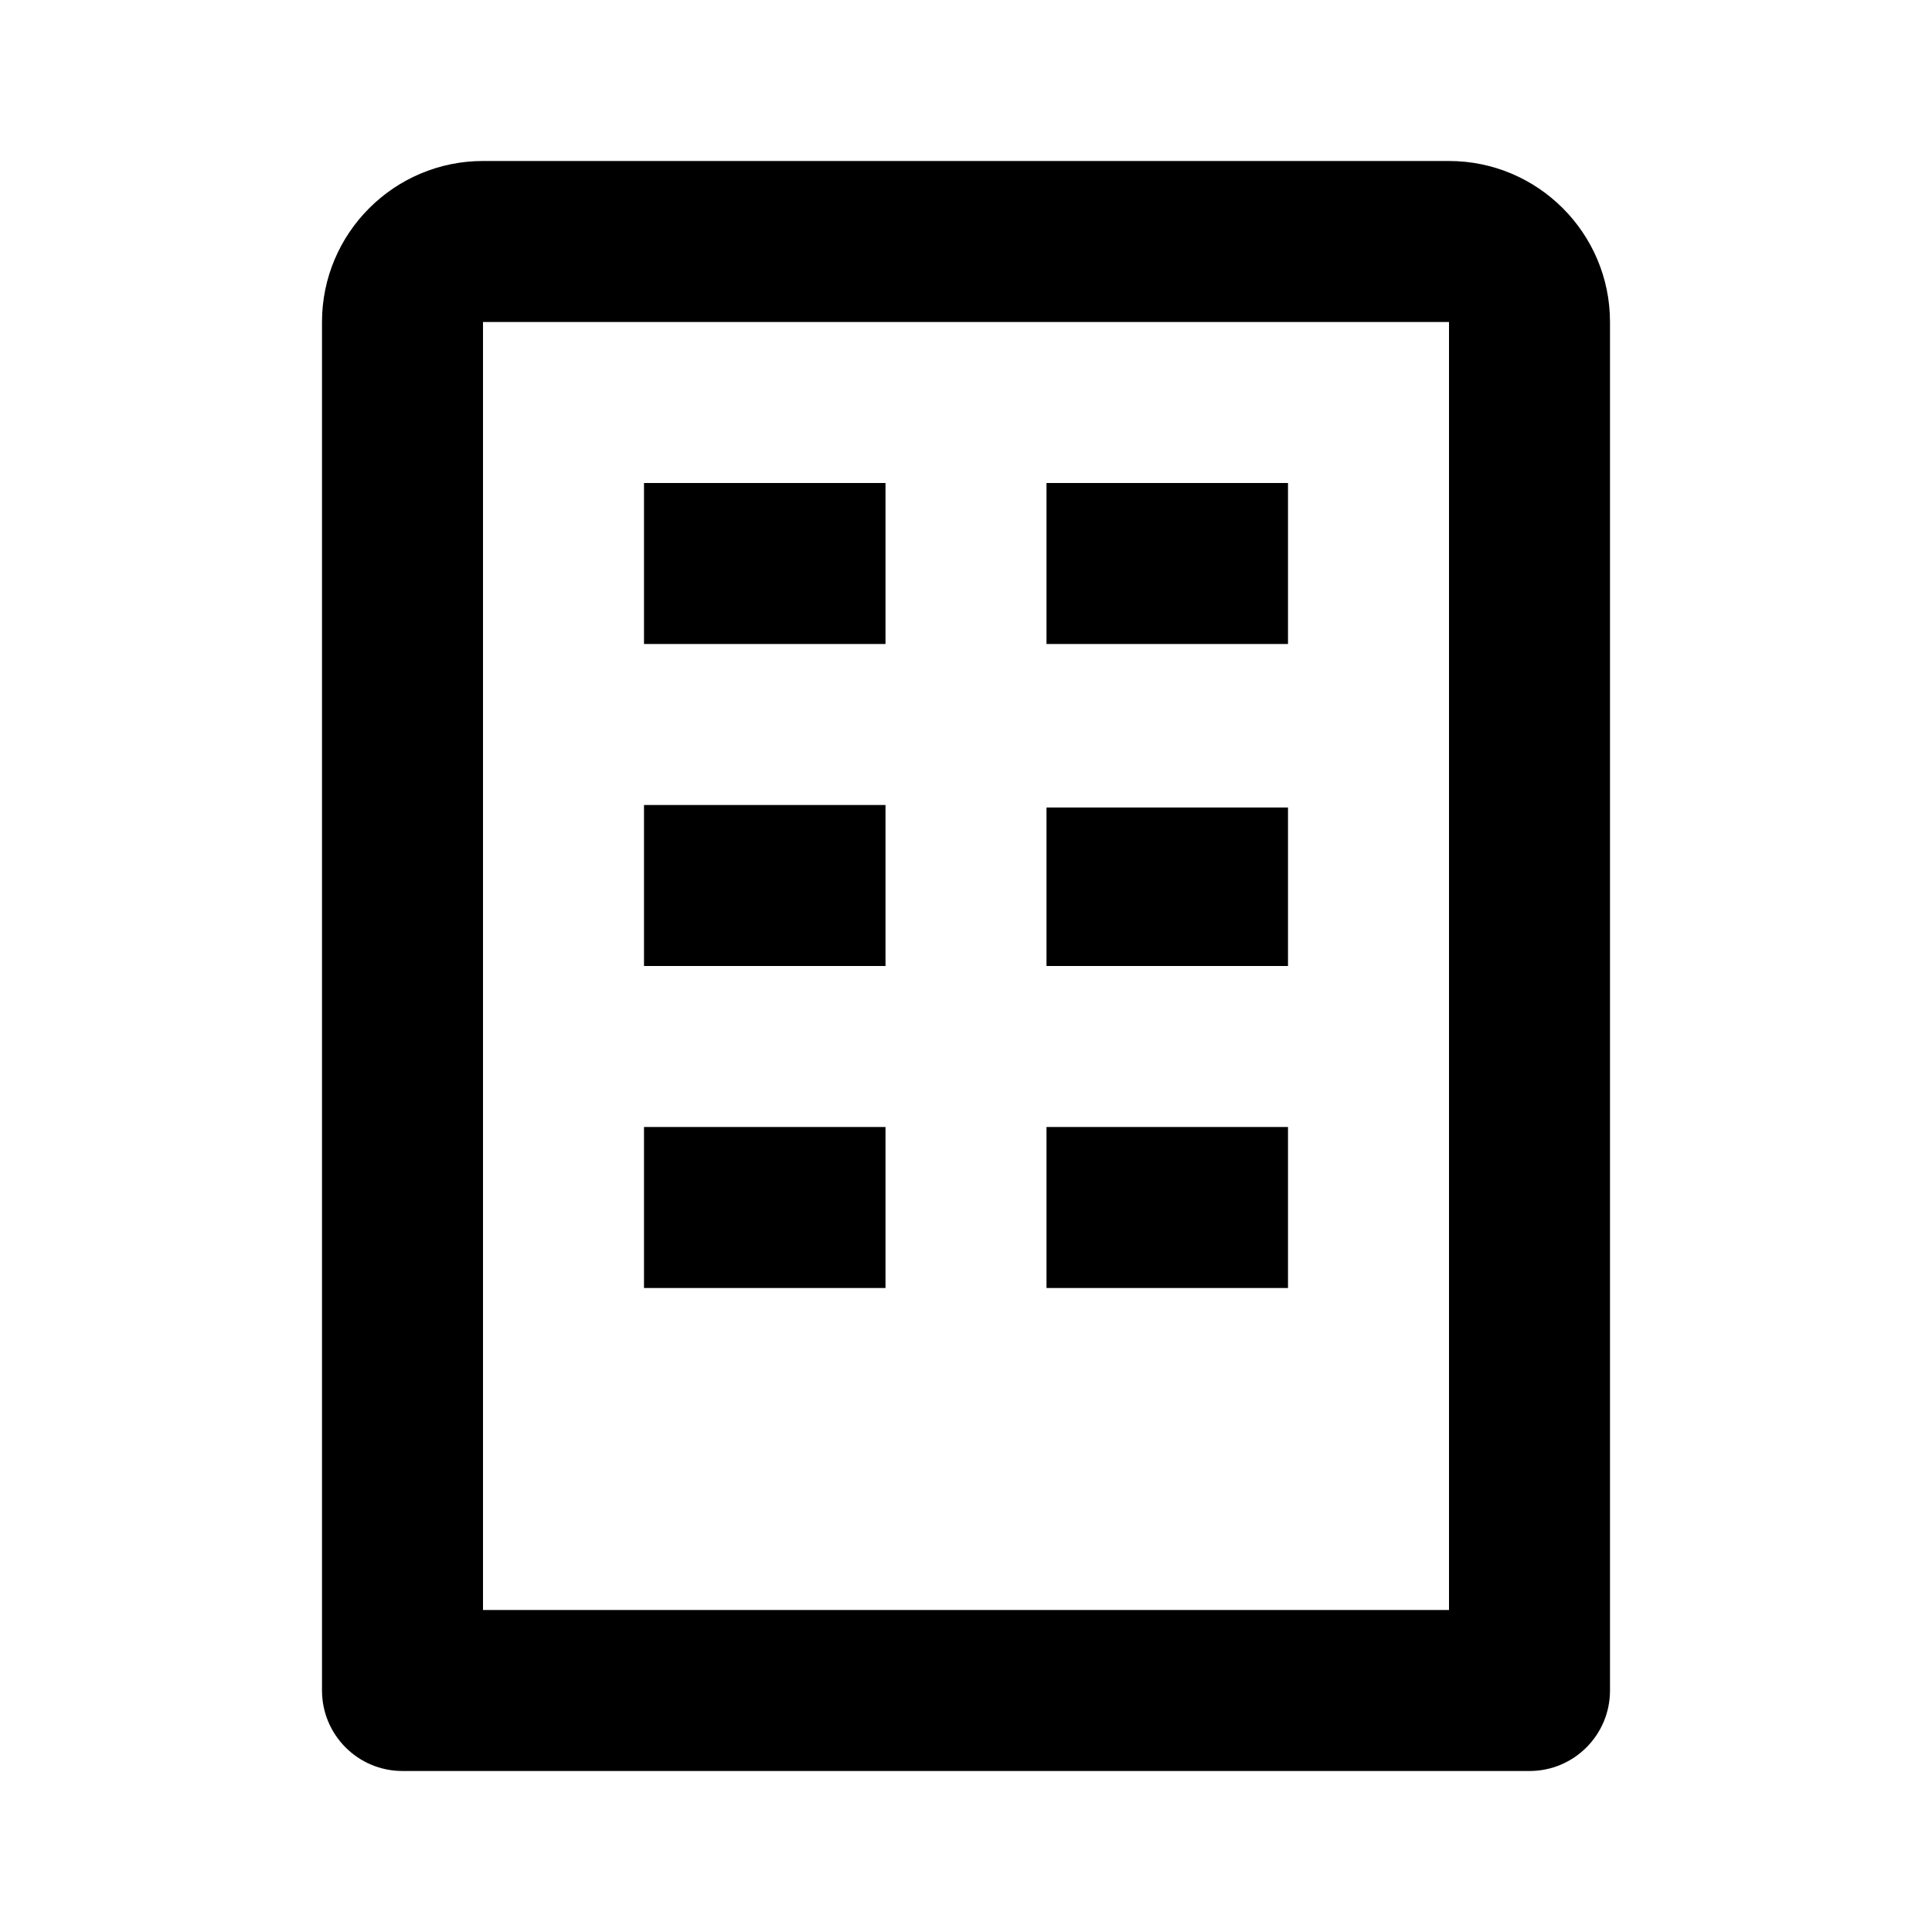
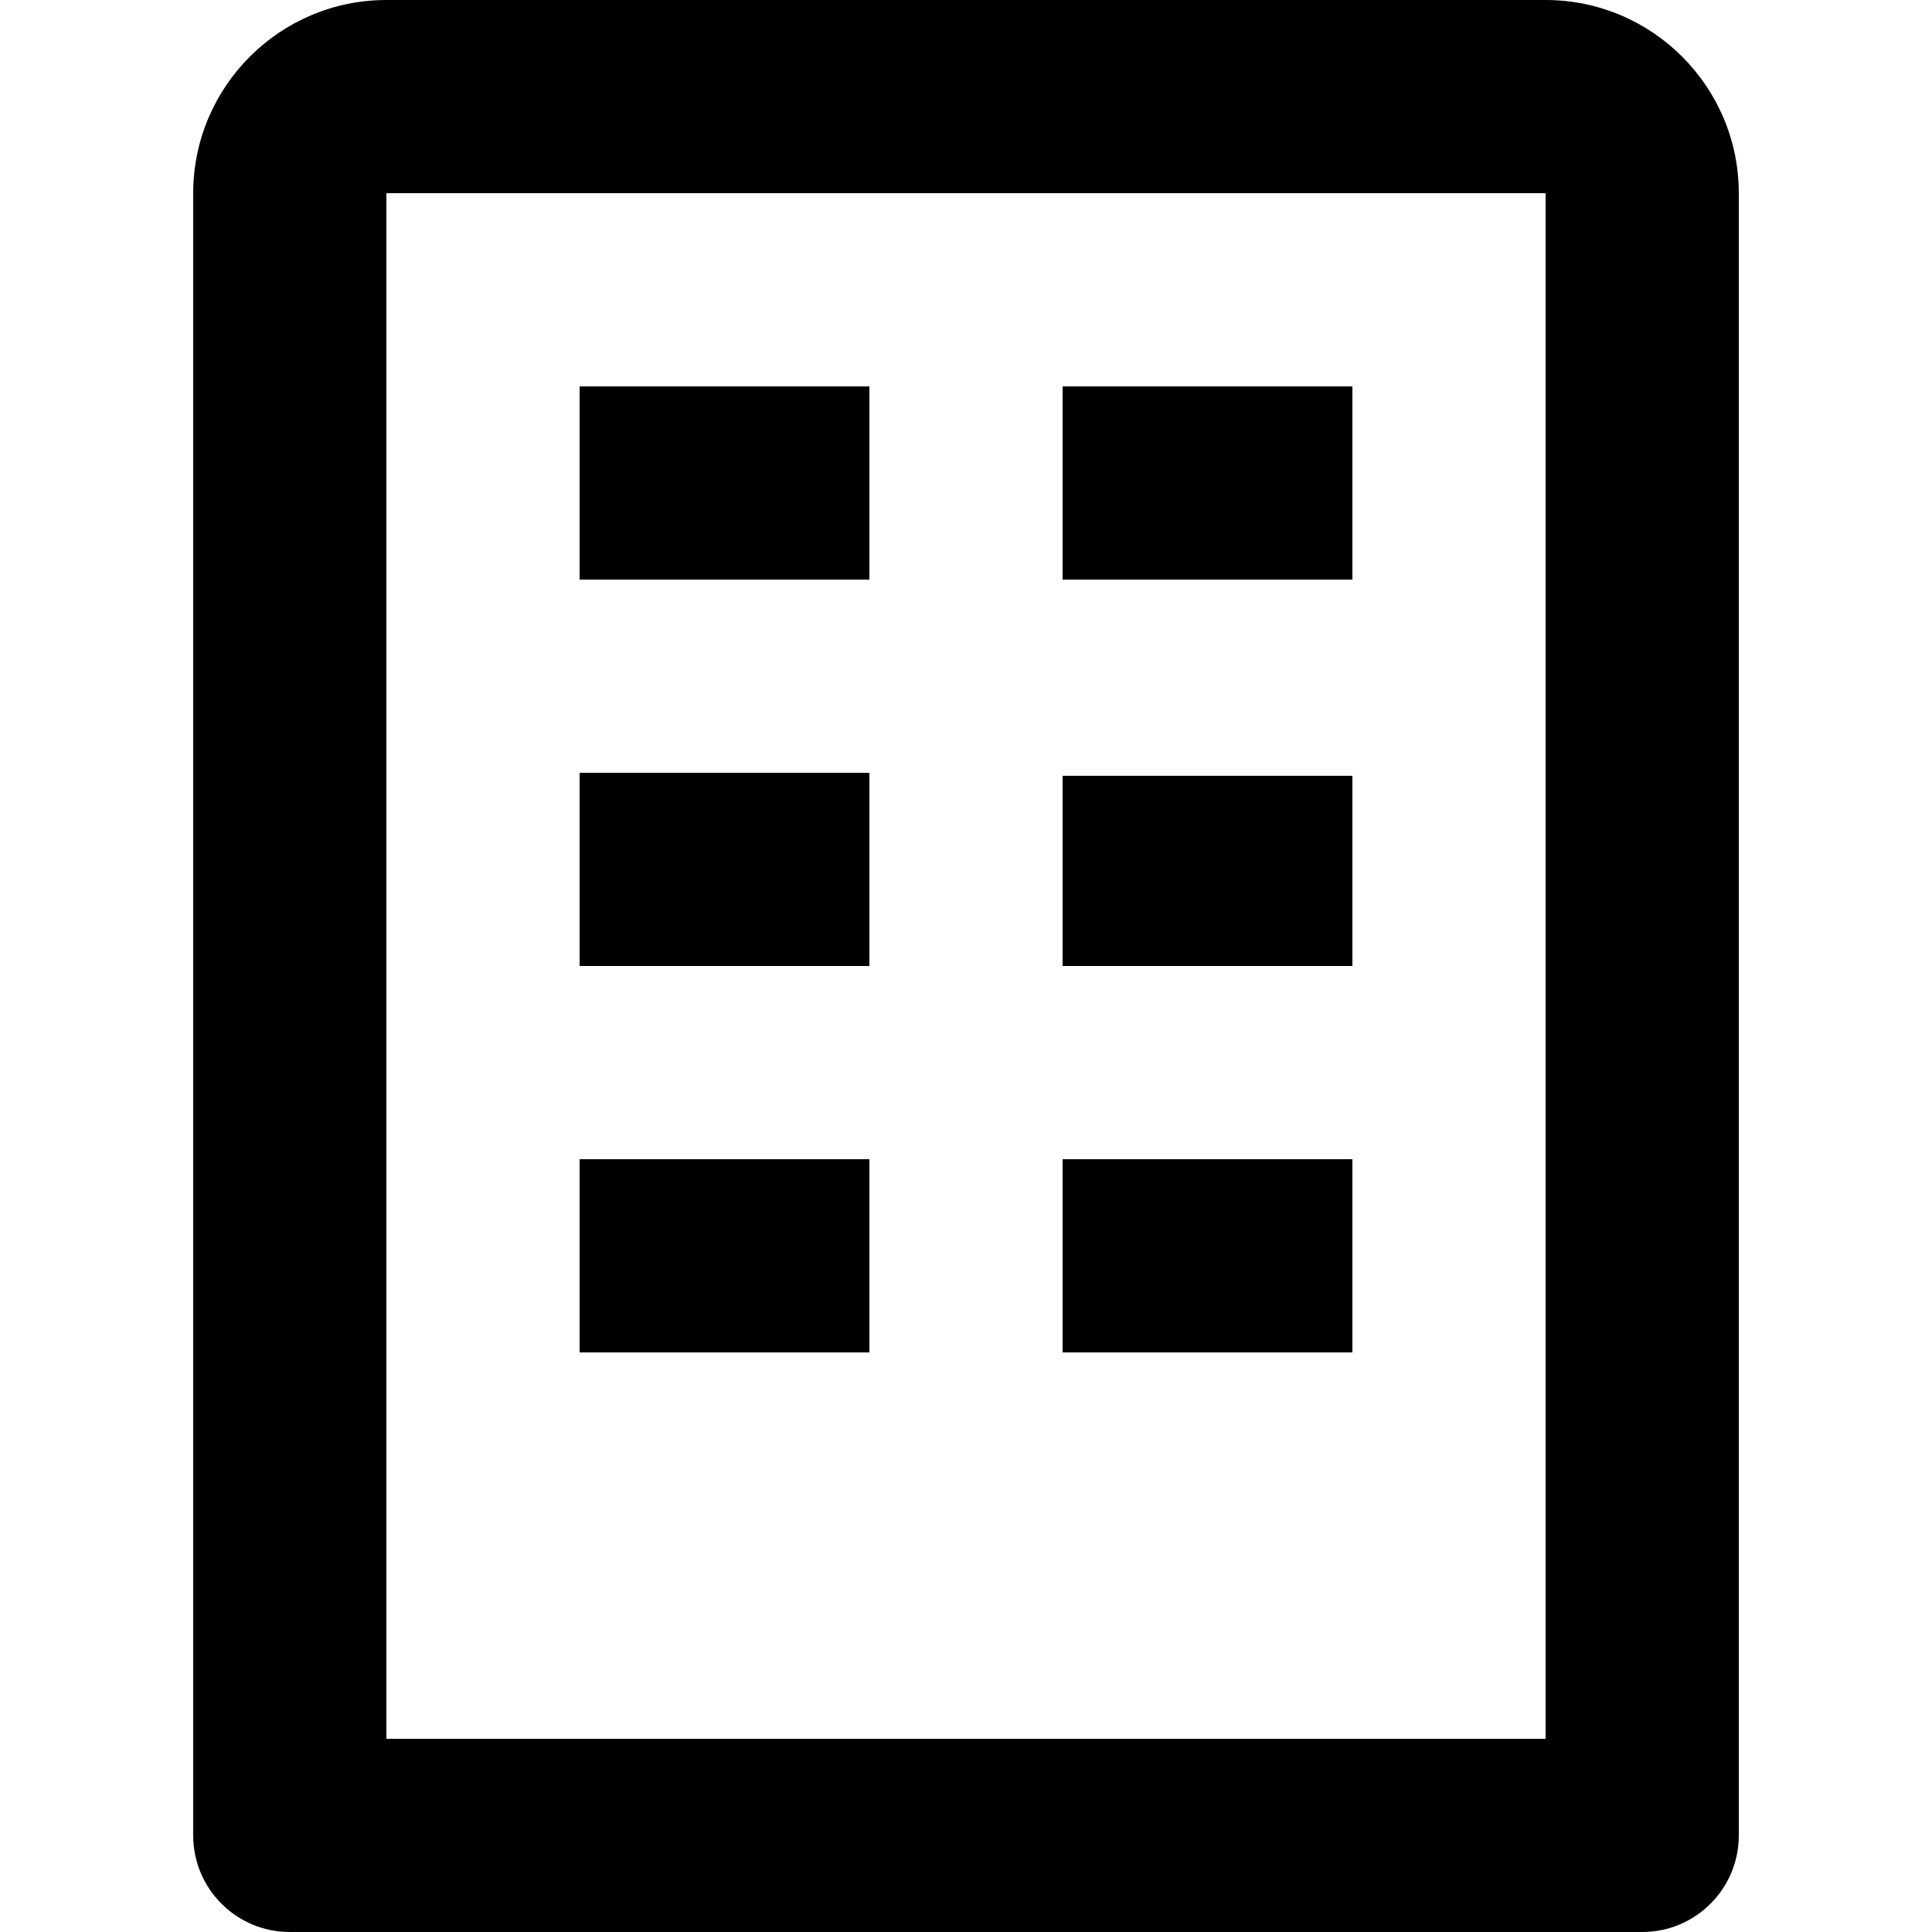
- <svg xmlns="http://www.w3.org/2000/svg" viewBox="0 0 1000 1000" fill="none">
-   <path d="M750 83.332H250C204.041 83.332 166.667 120.707 166.667 166.665V874.999C166.667 897.999 185.292 916.666 208.333 916.666H791.666C814.708 916.666 833.333 897.999 833.333 874.999V166.665C833.333 120.707 795.958 83.332 750 83.332ZM750 833.332H250V166.665H750V833.332Z" fill="black" />
-   <path d="M333.333 250H458.333V333.333H333.333V250ZM541.666 250H666.666V333.333H541.666V250ZM333.333 416.667H458.333V500H333.333V416.667ZM541.666 417.958H666.666V500H541.666V417.958ZM333.333 583.333H458.333V666.667H333.333V583.333ZM541.666 583.333H666.666V666.667H541.666V583.333Z" fill="black" />
+ <svg xmlns="http://www.w3.org/2000/svg" width="1000" height="1000" viewBox="0 0 1000 1000" fill="none">
+   <path d="M800 0H200C144.85 0 100 44.85 100 100V950C100 977.6 122.35 1000 150 1000H850C877.65 1000 900 977.6 900 950V100C900 44.85 855.15 0 800 0ZM800 900H200V100H800V900Z" fill="black" />
+   <path d="M300 200.004H450V300.004H300V200.004ZM550 200.004H700V300.004H550V200.004ZM300 400.004H450V500.004H300V400.004ZM550 401.554H700V500.004H550V401.554ZM300 600.004H450V700.004H300V600.004ZM550 600.004H700V700.004H550V600.004Z" fill="black" />
</svg>
